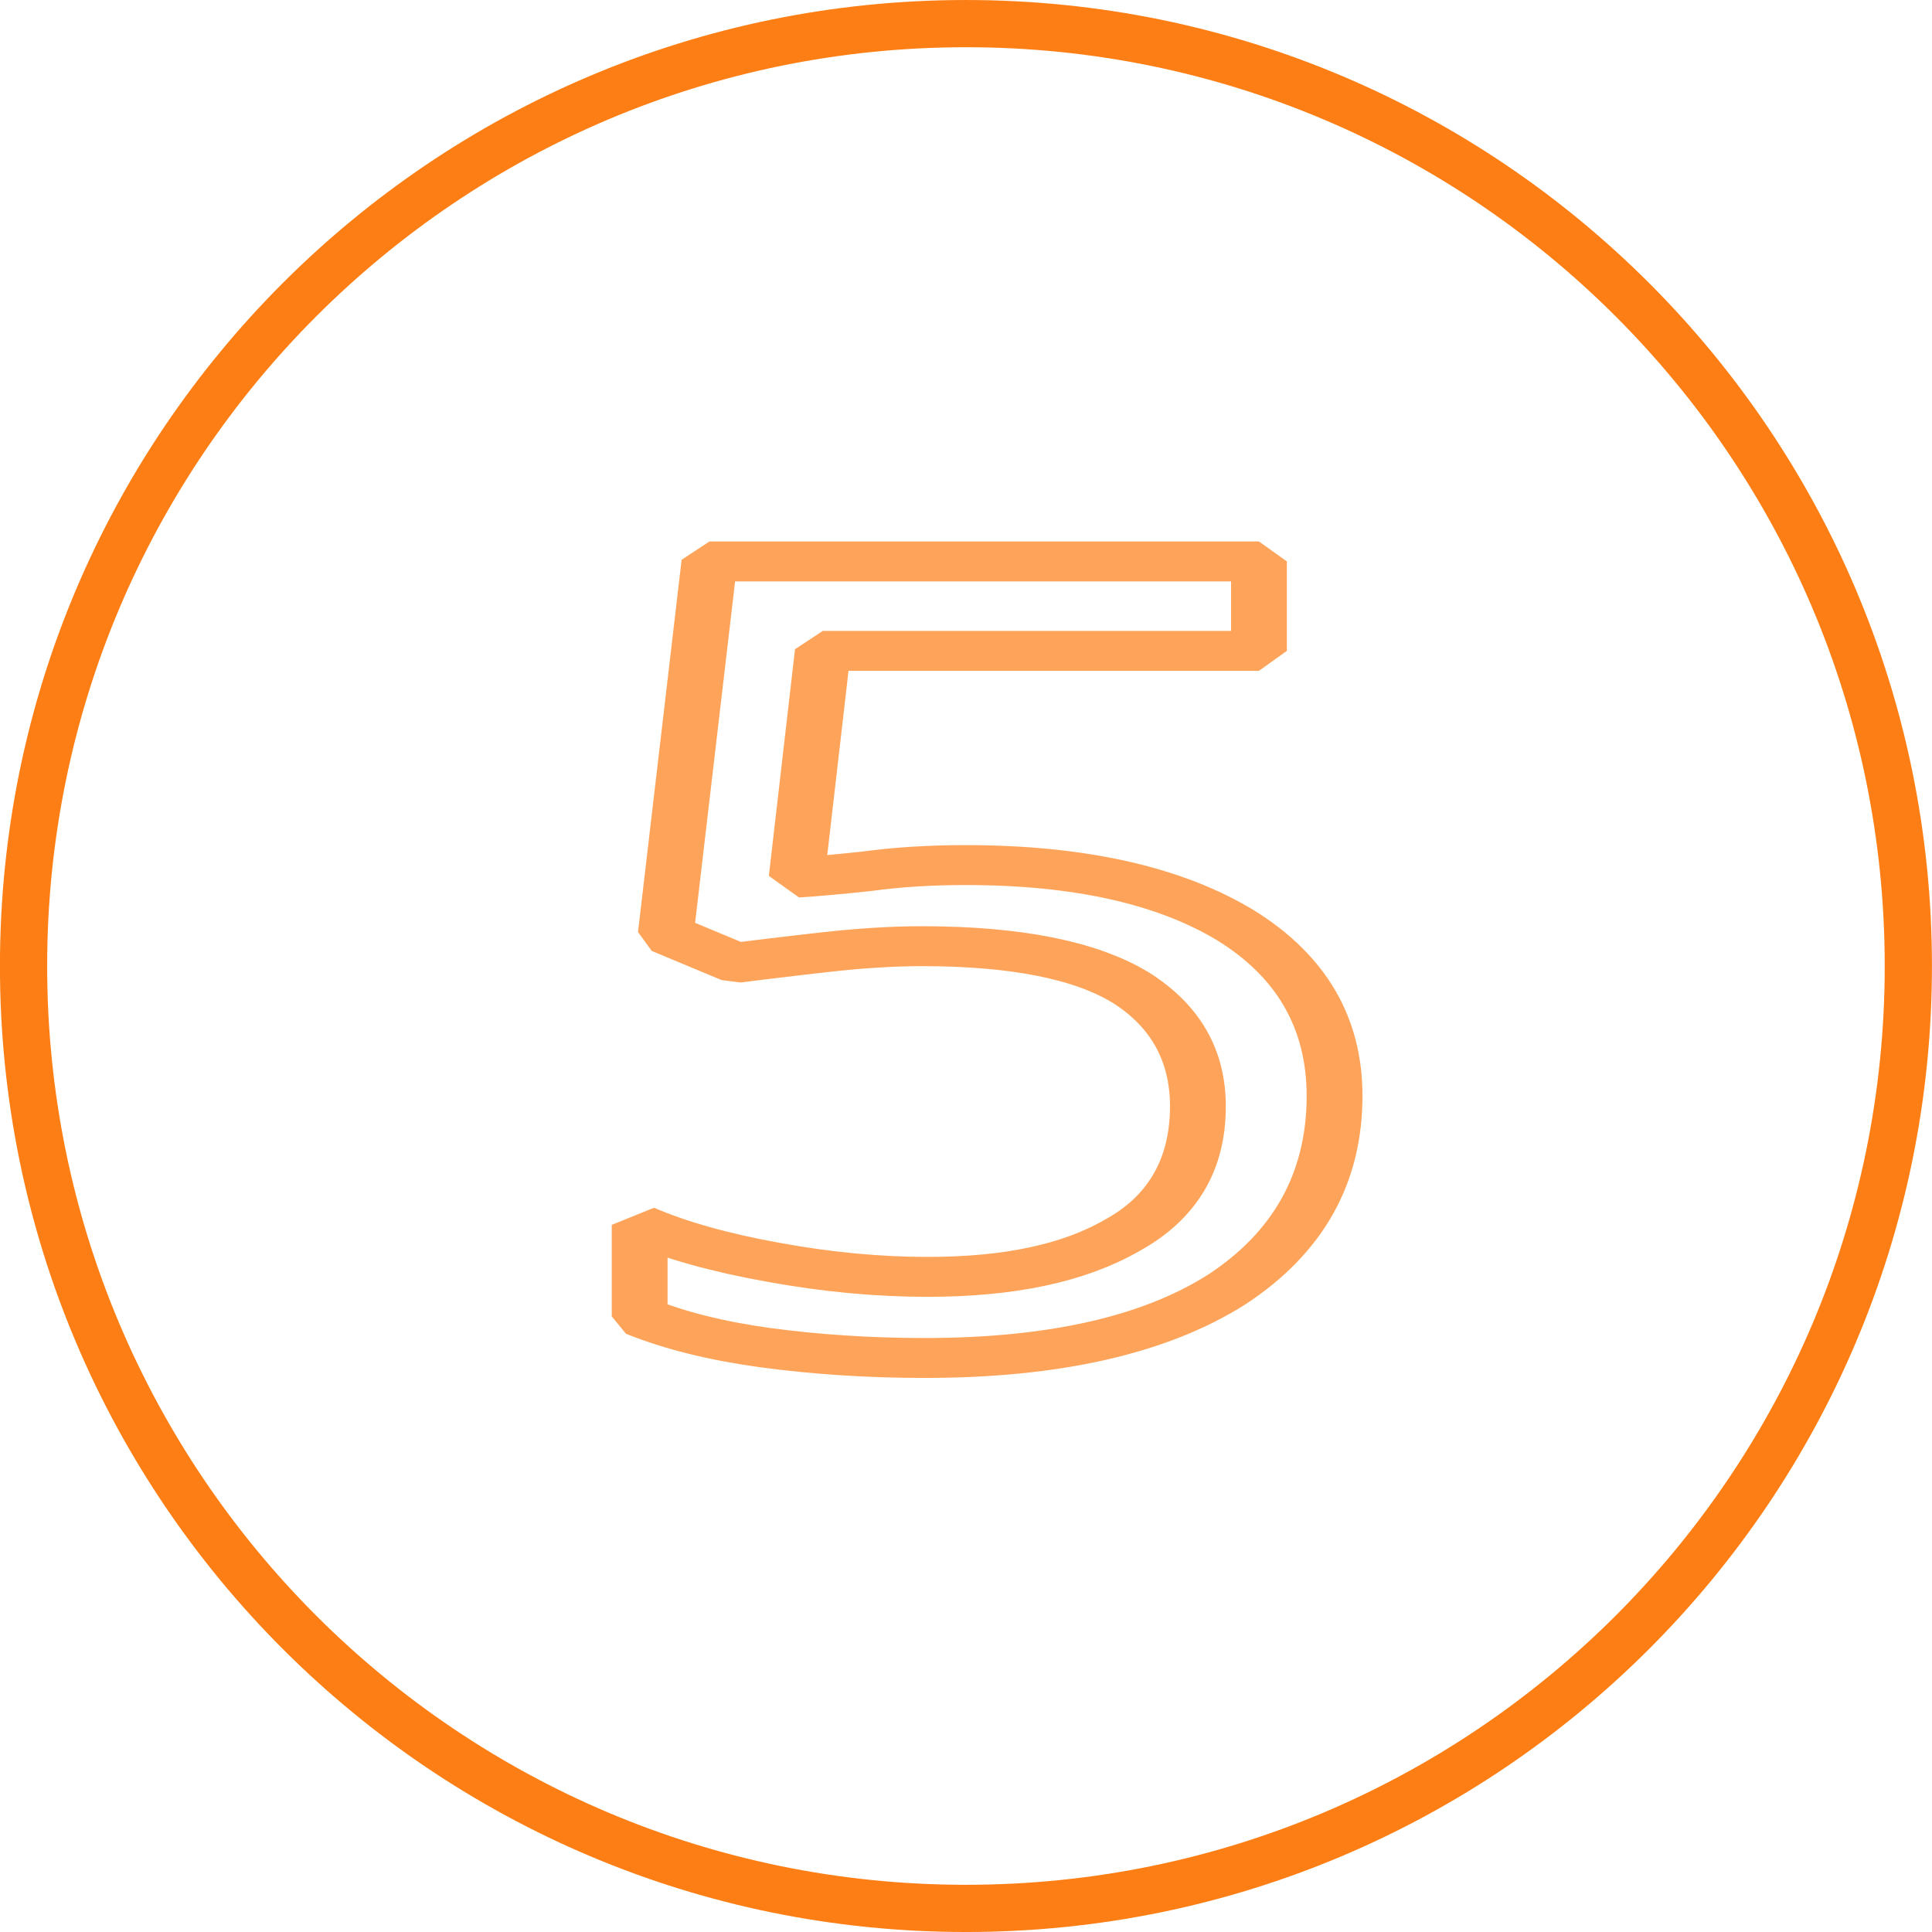
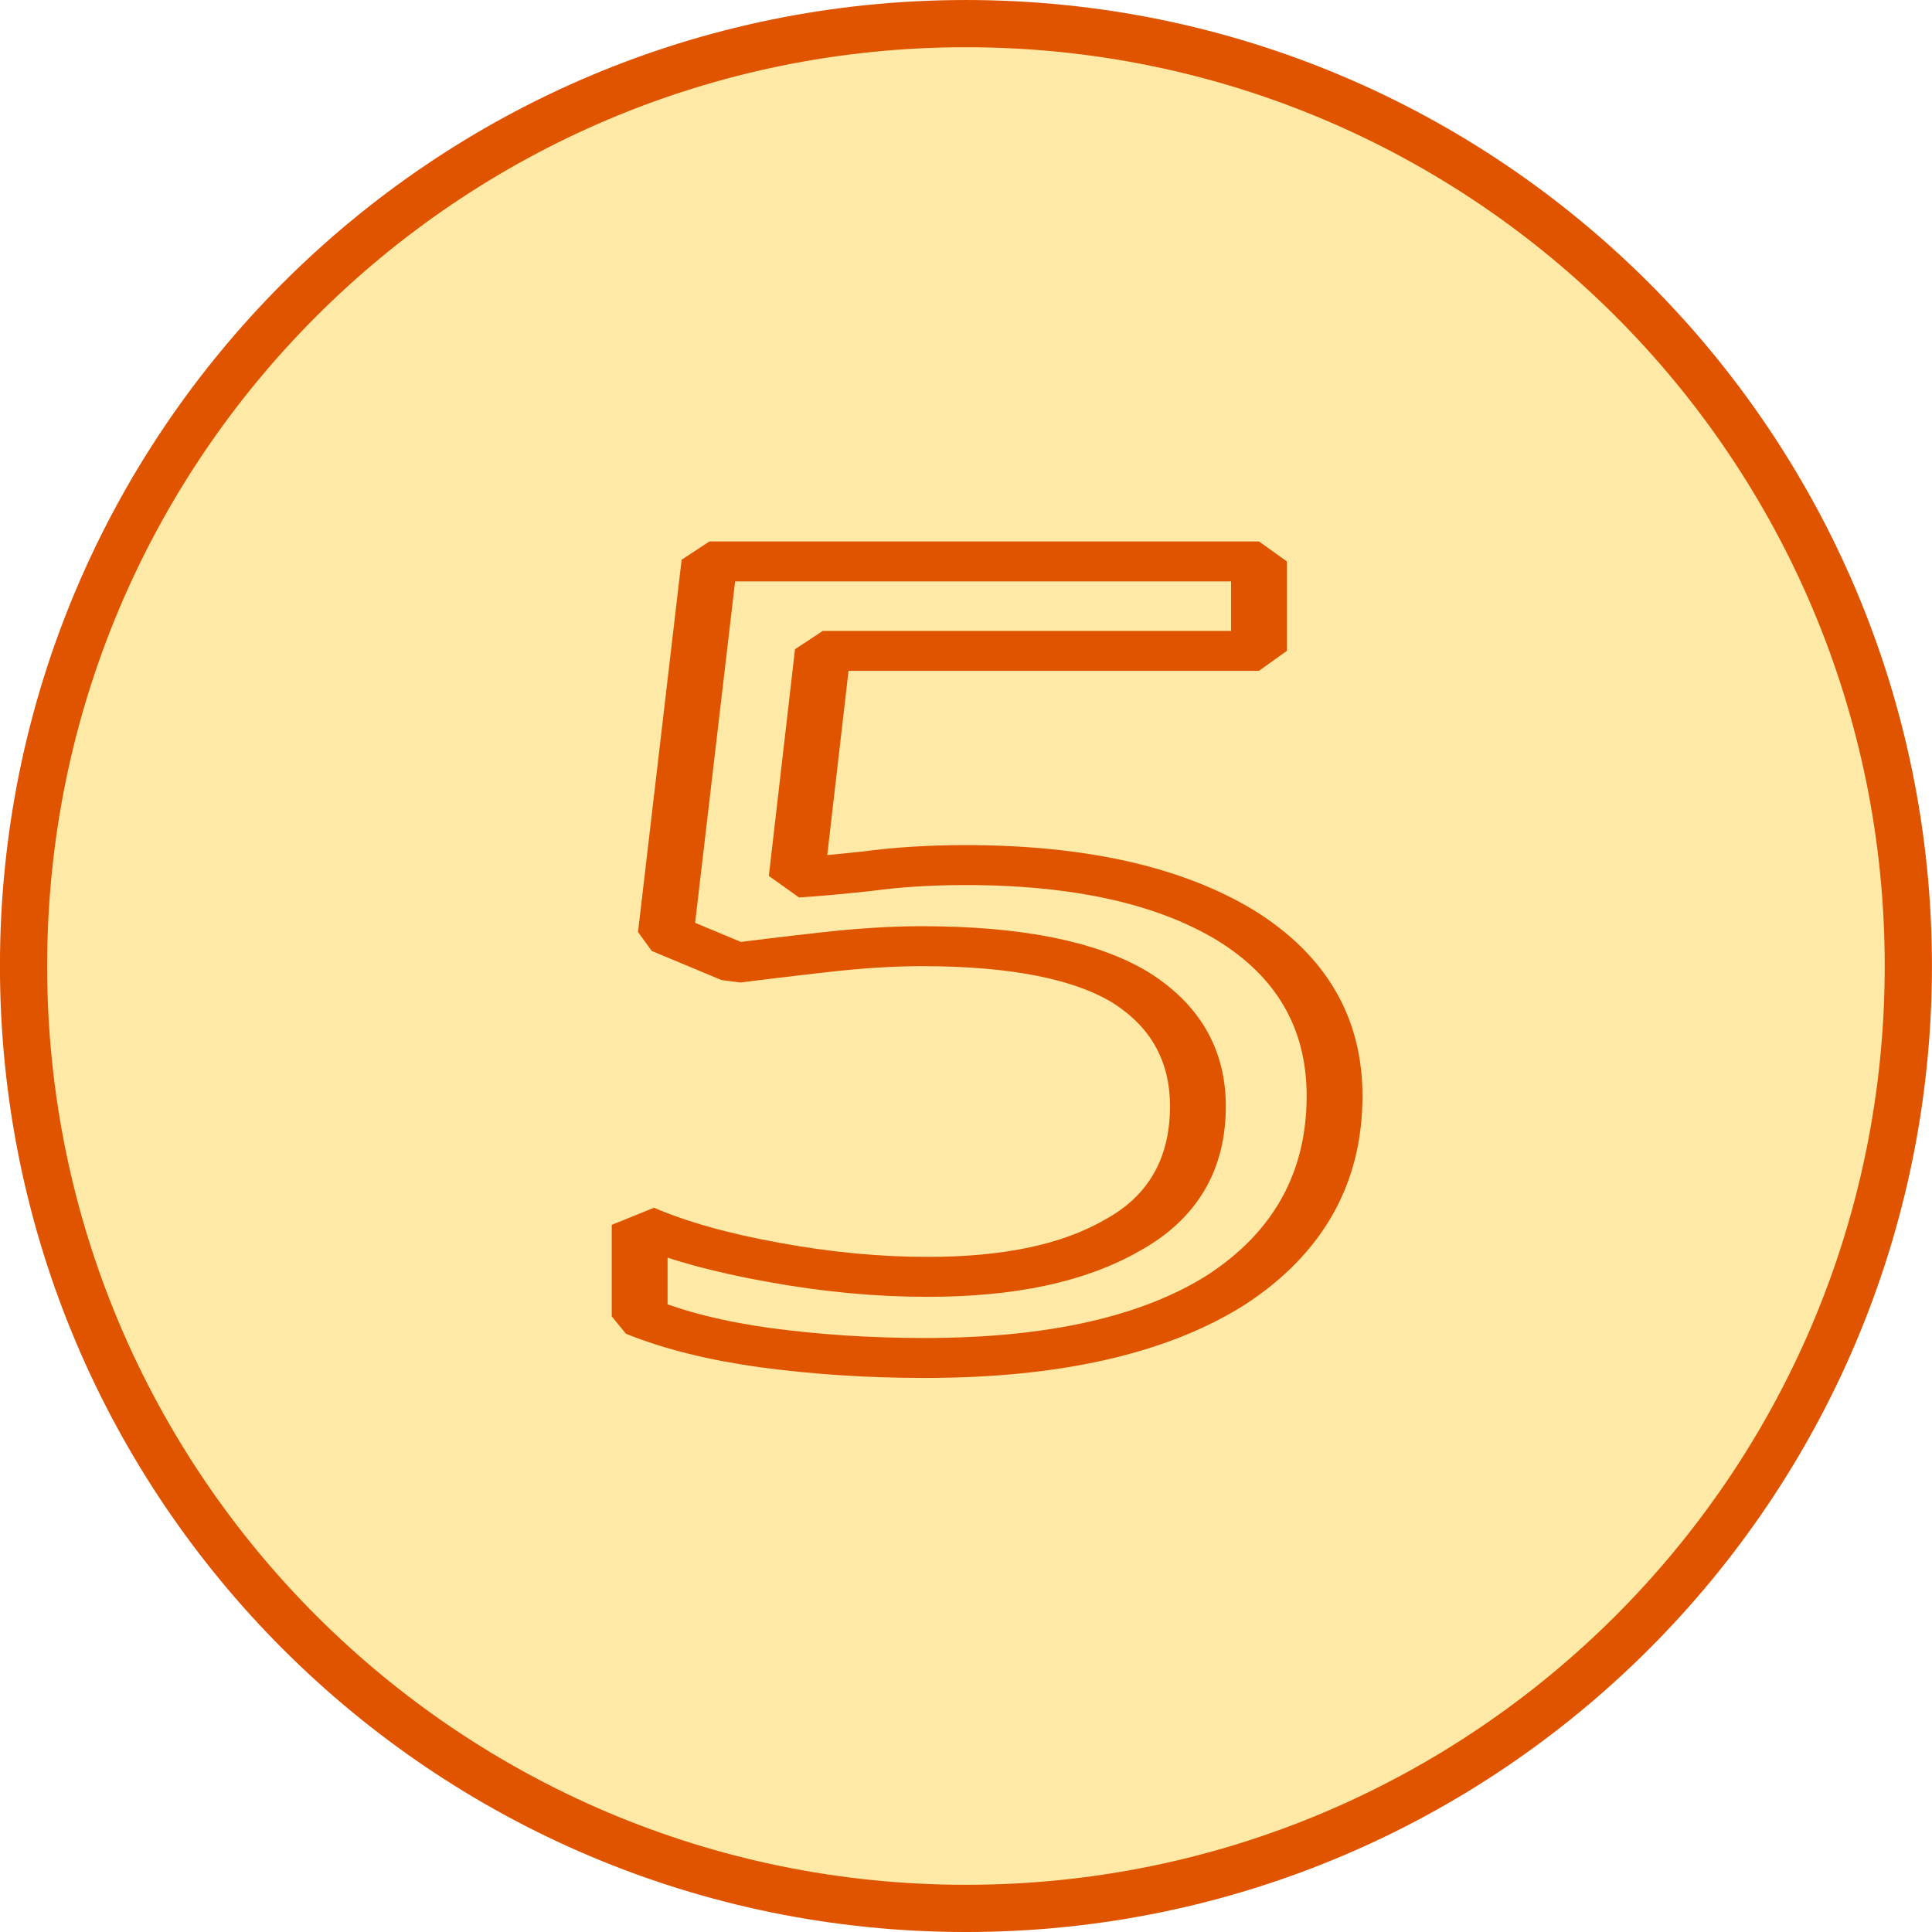
<svg xmlns="http://www.w3.org/2000/svg" width="12.276mm" height="12.276mm" viewBox="0 0 12.276 12.276" version="1.1" id="svg5">
  <defs id="defs2" />
  <g id="layer1" transform="translate(-86.54835,-22.77823)">
-     <g id="g2791" transform="translate(-37.58299,-100.5107)" style="fill:none;stroke:#fd7e14;stroke-width:0.3;stroke-dasharray:none;stroke-opacity:1">
-       <circle style="opacity:1;fill:none;fill-opacity:1;stroke:#fd7e14;stroke-width:0.3;stroke-linejoin:bevel;stroke-dasharray:none;stroke-opacity:1" id="path2633" cx="130.269" cy="129.427" r="5.988" />
-       <text xml:space="preserve" style="font-style:normal;font-variant:normal;font-weight:normal;font-stretch:normal;font-size:8.261px;font-family:Montserrat;-inkscape-font-specification:'Montserrat, Normal';font-variant-ligatures:normal;font-variant-caps:normal;font-variant-numeric:normal;font-variant-east-asian:normal;opacity:0.7;fill:none;stroke:#fd7e14;stroke-width:0.3;stroke-linejoin:bevel;stroke-dasharray:none;stroke-opacity:1" x="107.908" y="155.898" id="text491" transform="scale(1.182379,0.8457524)">
-         <tspan id="tspan489" style="font-style:normal;font-variant:normal;font-weight:normal;font-stretch:normal;font-size:8.261px;font-family:Montserrat;-inkscape-font-specification:'Montserrat, Normal';font-variant-ligatures:normal;font-variant-caps:normal;font-variant-numeric:normal;font-variant-east-asian:normal;fill:none;stroke:#fd7e14;stroke-width:0.3;stroke-dasharray:none;stroke-opacity:1" x="107.908" y="155.898">5</tspan>
+     <g id="g2791" transform="translate(-37.58299,-100.5107)" style="fill:#ffe9a6;stroke:#e05400;stroke-width:0.3;stroke-dasharray:none;stroke-opacity:1;fill-opacity:1">
+       <circle style="opacity:1;fill:#ffe9a6;fill-opacity:1;stroke:#e05400;stroke-width:0.3;stroke-linejoin:bevel;stroke-dasharray:none;stroke-opacity:1" id="path2633" cx="130.269" cy="129.427" r="5.988" />
+       <text xml:space="preserve" style="font-style:normal;font-variant:normal;font-weight:normal;font-stretch:normal;font-size:8.261px;font-family:Montserrat;-inkscape-font-specification:'Montserrat, Normal';font-variant-ligatures:normal;font-variant-caps:normal;font-variant-numeric:normal;font-variant-east-asian:normal;opacity:1;fill:#ffe9a6;stroke:#e05400;stroke-width:0.3;stroke-linejoin:bevel;stroke-dasharray:none;stroke-opacity:1;fill-opacity:1" x="107.908" y="155.898" id="text491" transform="scale(1.182379,0.8457524)">
+         <tspan id="tspan489" style="font-style:normal;font-variant:normal;font-weight:normal;font-stretch:normal;font-size:8.261px;font-family:Montserrat;-inkscape-font-specification:'Montserrat, Normal';font-variant-ligatures:normal;font-variant-caps:normal;font-variant-numeric:normal;font-variant-east-asian:normal;fill:#ffe9a6;stroke:#e05400;stroke-width:0.3;stroke-dasharray:none;stroke-opacity:1;fill-opacity:1" x="107.908" y="155.898">5</tspan>
      </text>
    </g>
  </g>
</svg>
